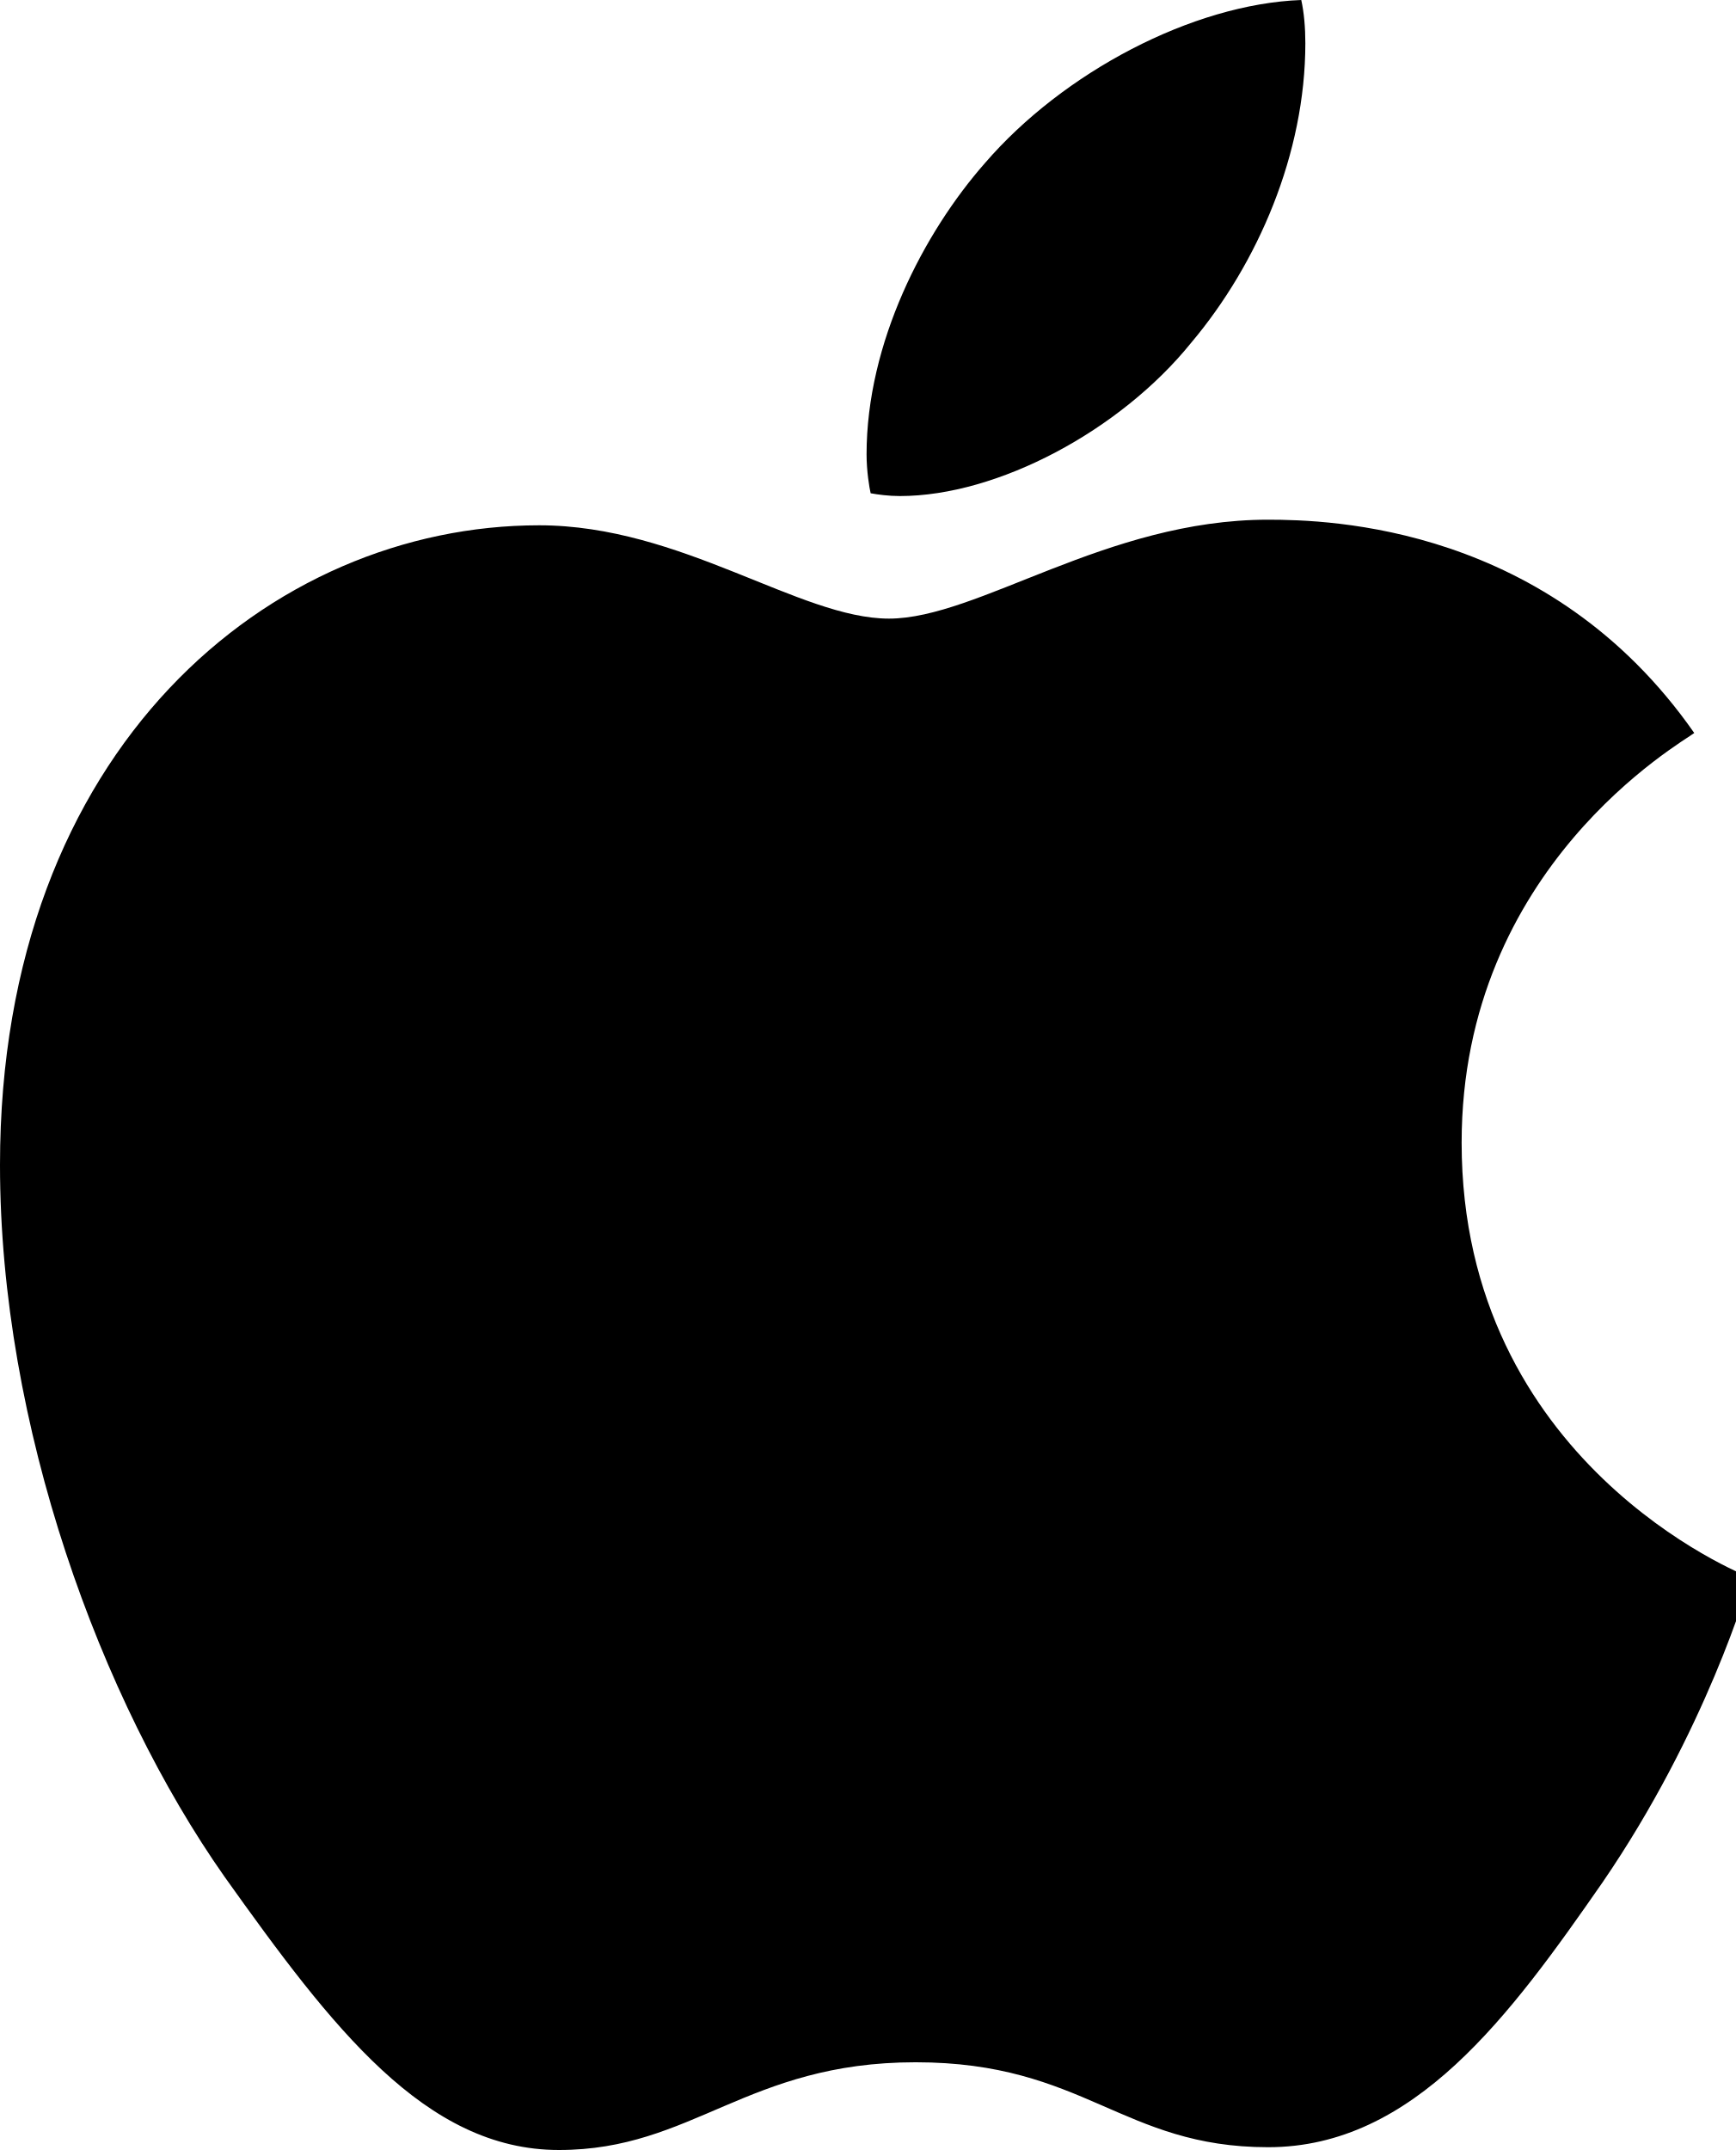
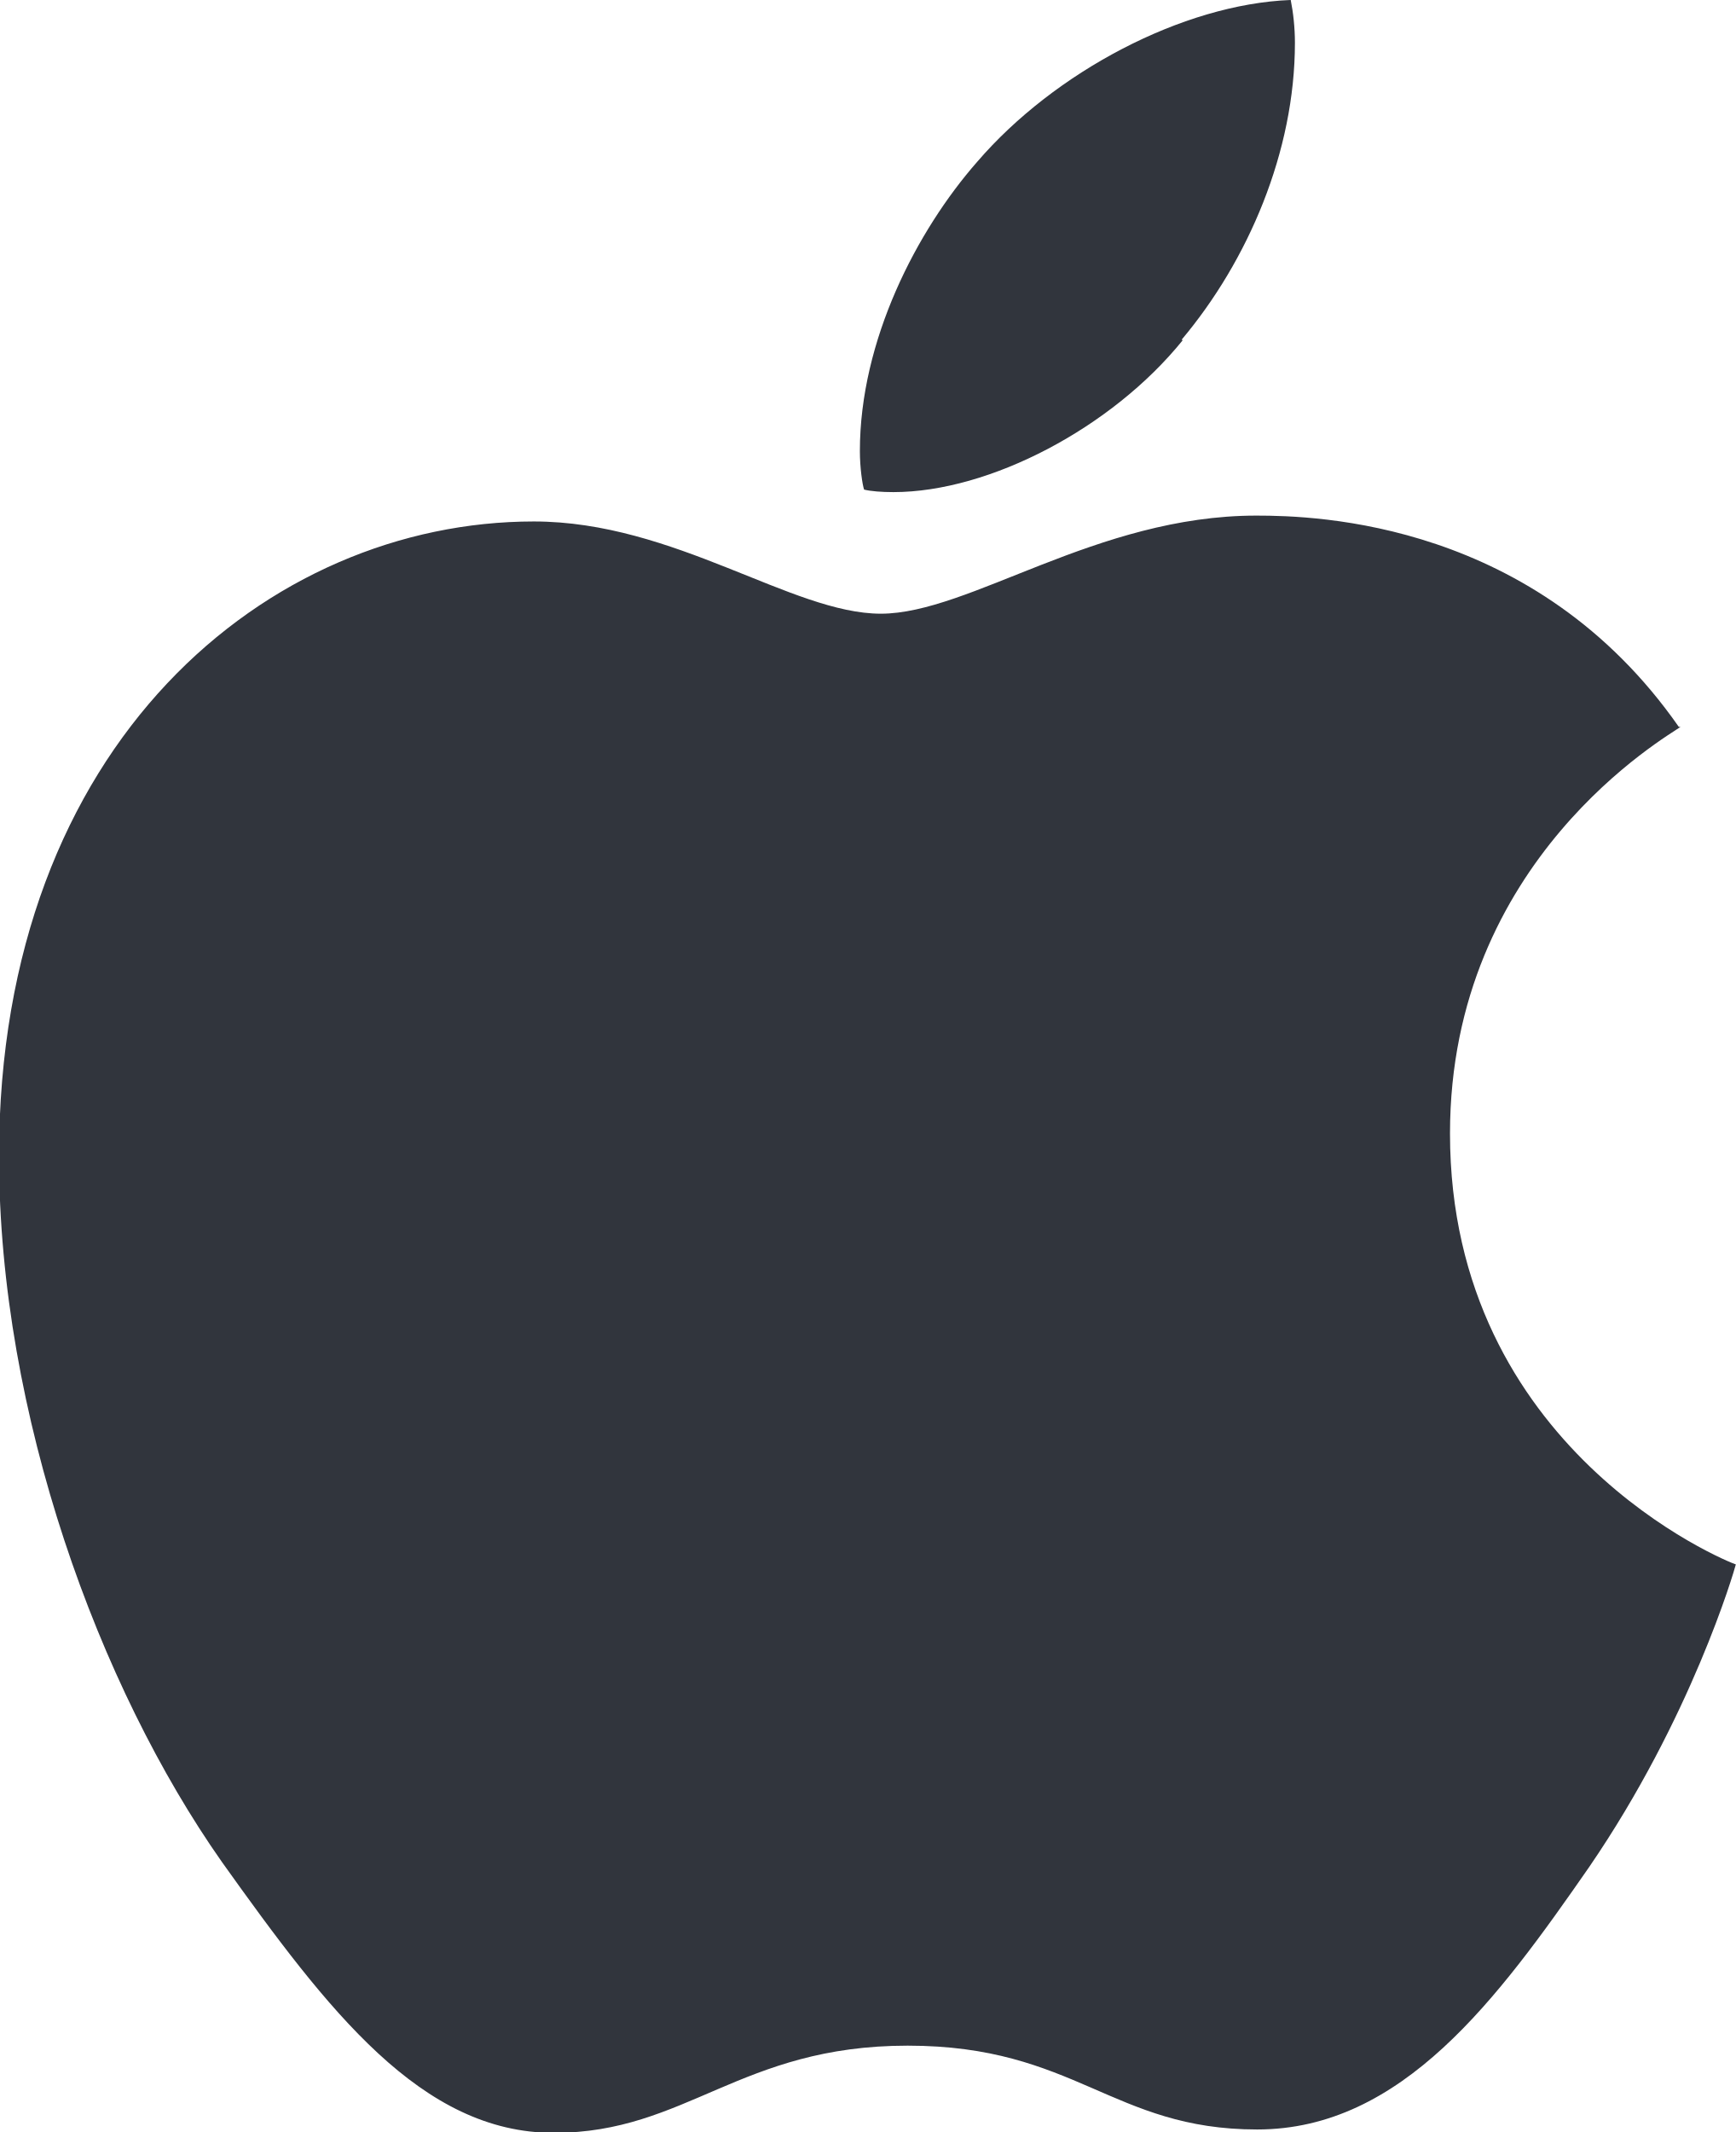
- <svg xmlns="http://www.w3.org/2000/svg" id="Layer_1" data-name="Layer 1" viewBox="0 0 1399.15 1732.65">
+ <svg xmlns="http://www.w3.org/2000/svg" id="Layer_1" data-name="Layer 1" viewBox="0 0 814.39 1000">
  <defs>
+     <style>
+       .cls-1 {
+         fill: #31353d;
+       }

+       .cls-1, .cls-2 {
+         stroke-width: 0px;
+       }
+ 
+       .cls-2 {
+         fill: none;
+       }
+ 
+       .cls-3 {
+         clip-path: url(#clippath);
+       }
+     </style>
+     <clipPath id="clippath">
+       <rect class="cls-2" width="814.39" height="1000" />
+     </clipPath>
  </defs>
-   <path d="m1365.63,590.72c-10.05,7.8-187.49,107.78-187.49,330.1,0,257.15,225.79,348.12,232.54,350.38-1.04,5.55-35.87,124.59-119.04,245.89-74.16,106.74-151.62,213.31-269.45,213.31s-148.16-68.45-284.18-68.45-179.69,70.7-287.47,70.7-182.99-98.77-269.45-220.07C80.92,1370.14,0,1148.86,0,938.84,0,601.98,219.03,423.33,434.59,423.33c114.54,0,210.02,75.2,281.93,75.2s175.19-79.71,305.5-79.71c49.39,0,226.83,4.51,343.62,171.9h0Zm-405.48-314.51c53.89-63.94,92.01-152.66,92.01-241.38,0-12.3-1.04-24.78-3.29-34.83-87.68,3.29-192,58.4-254.9,131.35-49.39,56.14-95.48,144.86-95.48,234.8,0,13.52,2.25,27.03,3.29,31.36,5.55,1.04,14.56,2.25,23.57,2.25,78.67,0,177.61-52.68,234.8-123.55h0Z" />
+   <g class="cls-3">
+     <path class="cls-1" d="m788.37,340.94c-5.9,4.33-108.14,62.13-108.14,190.72,0,148.25,130.16,200.94,134.09,202.12-.79,3.15-20.84,71.96-68.82,141.96-42.86,61.74-87.69,123.08-155.72,123.08s-85.33-39.32-163.98-39.32-103.82,40.9-165.95,40.9-105.78-57.02-155.72-127.02C46.33,791.19-.46,663.39-.46,542.27-.46,348.01,126.16,244.59,250.42,244.59c66.06,0,121.12,43.26,162.8,43.26s101.06-46.01,176.17-46.01c28.31,0,130.95,2.75,198.19,99.1h.79Zm-233.98-181.68c31.07-36.96,53.09-88.08,53.09-139.21,0-7.08-.79-14.16-1.97-20.06-50.73,1.97-110.89,33.82-147.07,75.89-28.31,32.25-55.05,83.76-55.05,135.67,0,7.86,1.18,15.73,1.97,18.09,3.15.79,8.26,1.18,13.76,1.18,45.22,0,102.63-30.28,135.67-71.18l-.39-.39Z" />
+   </g>
</svg>
